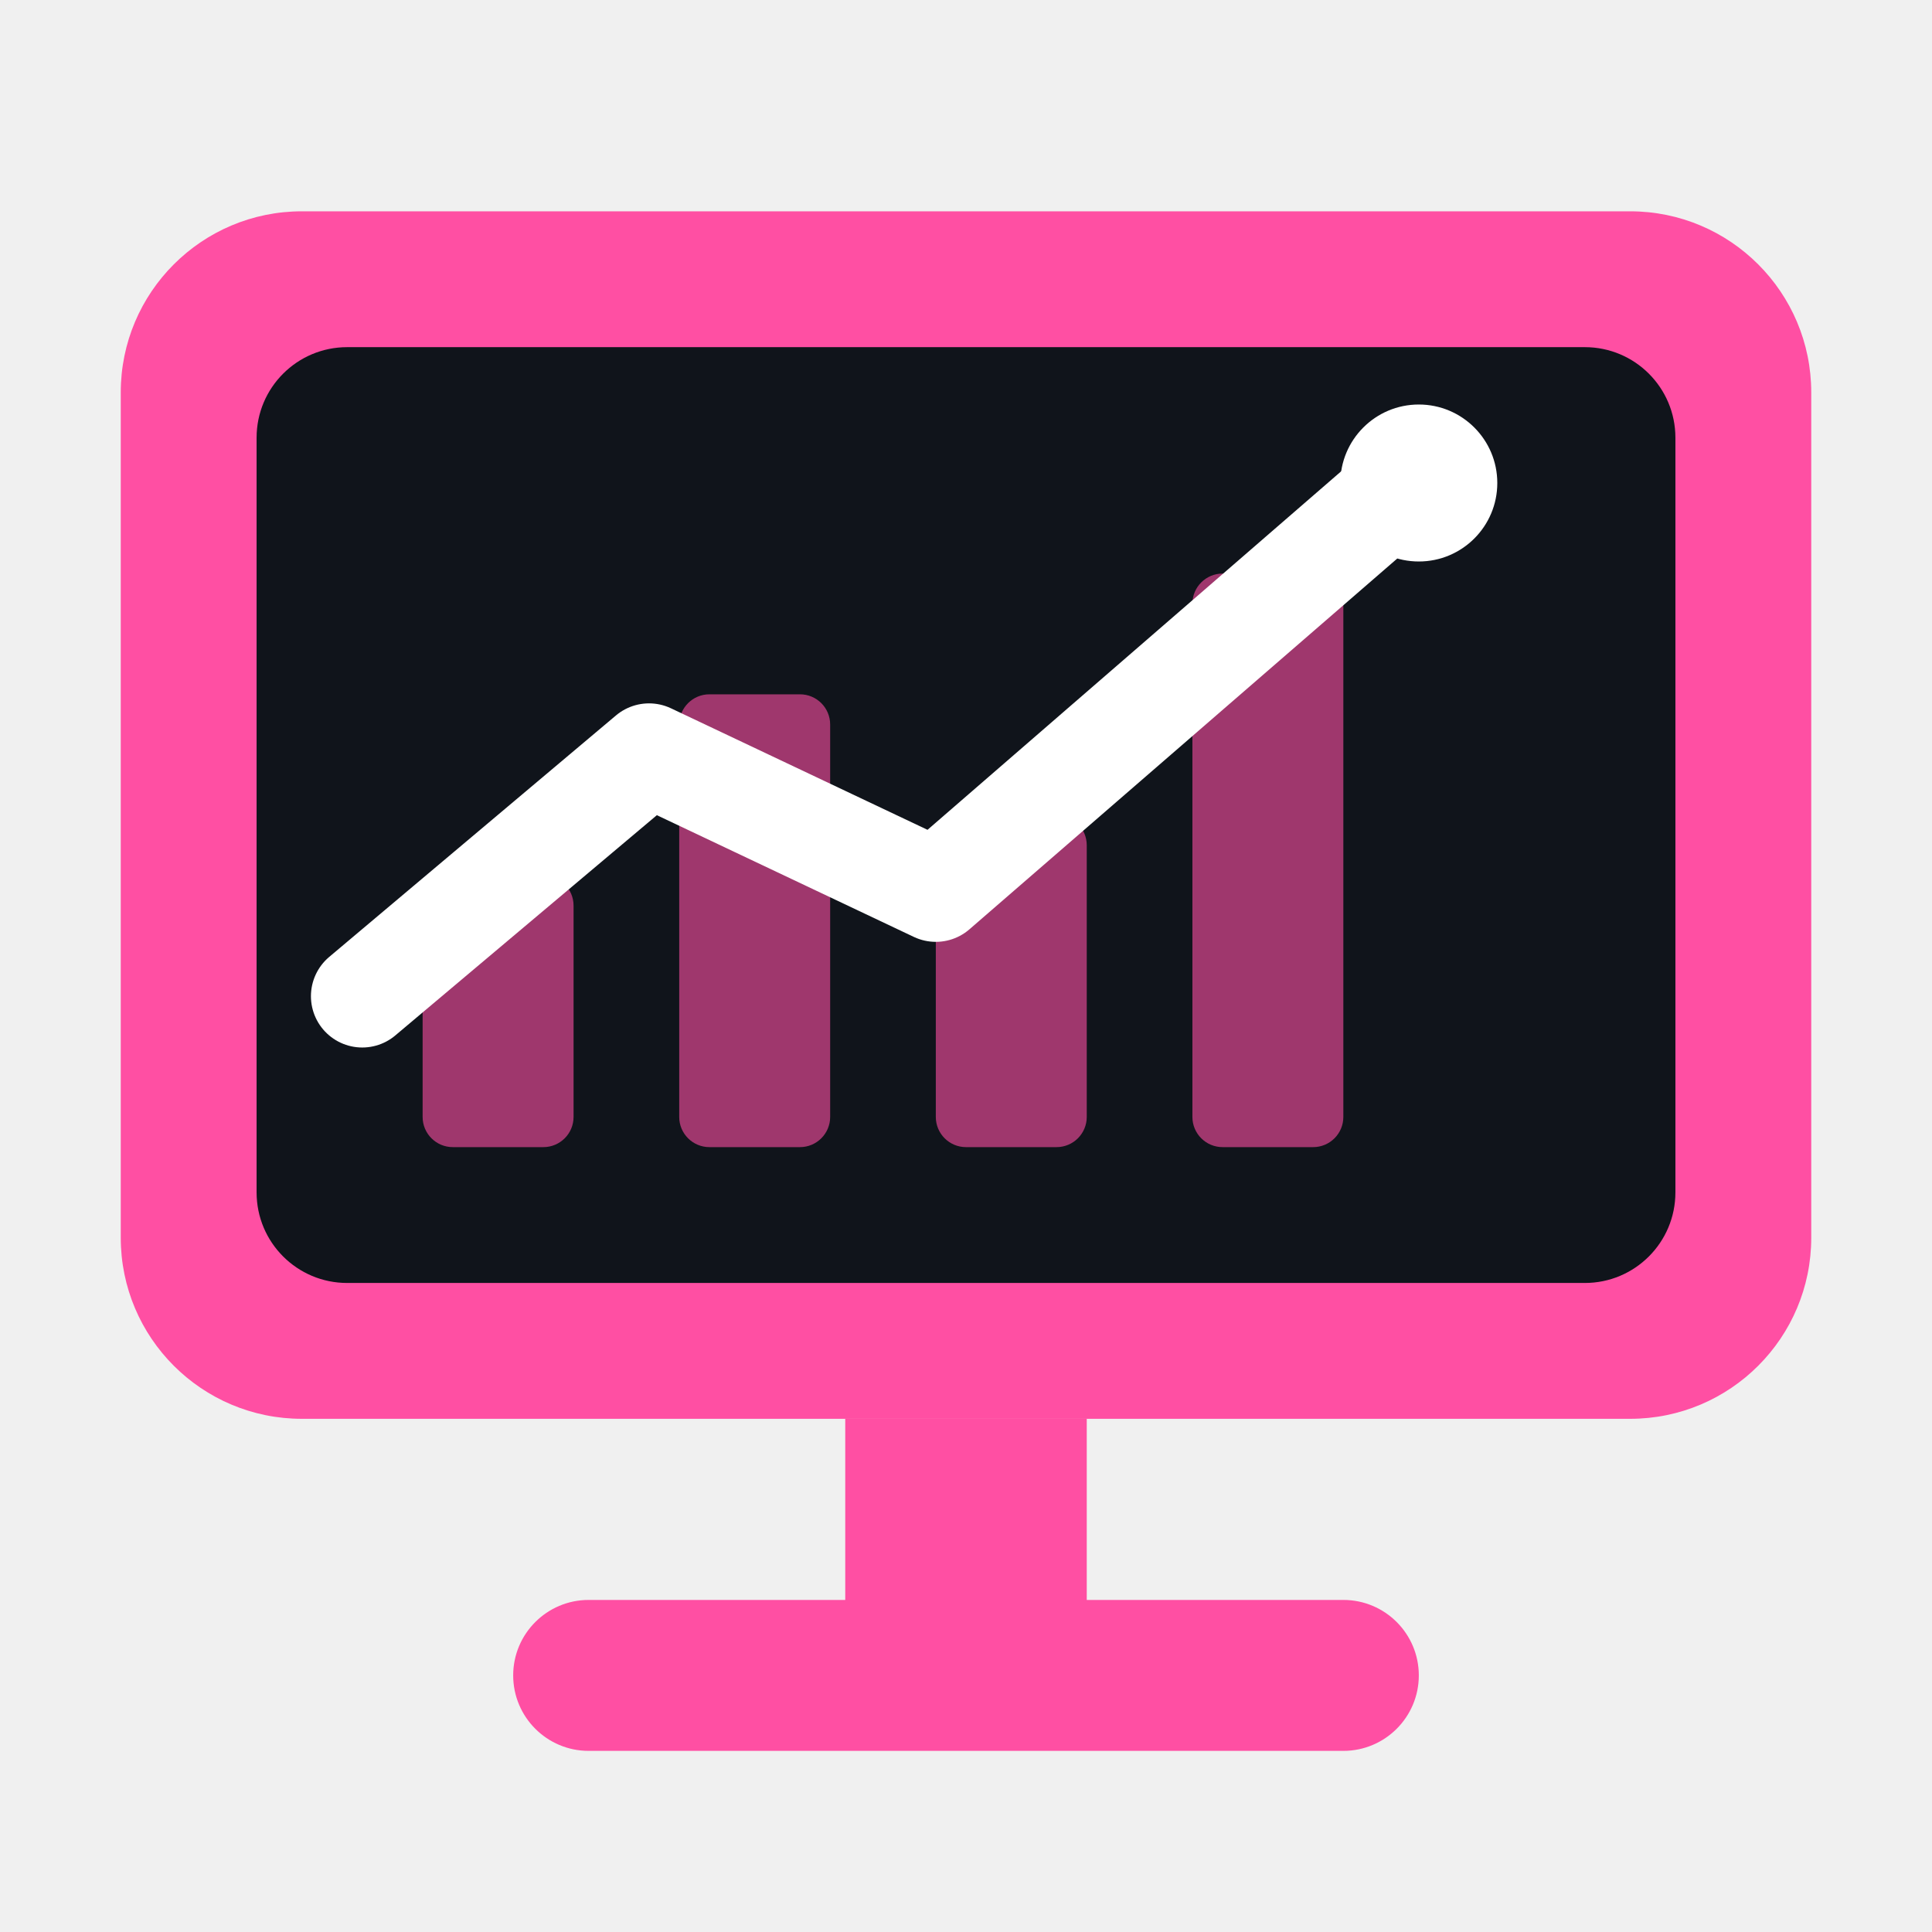
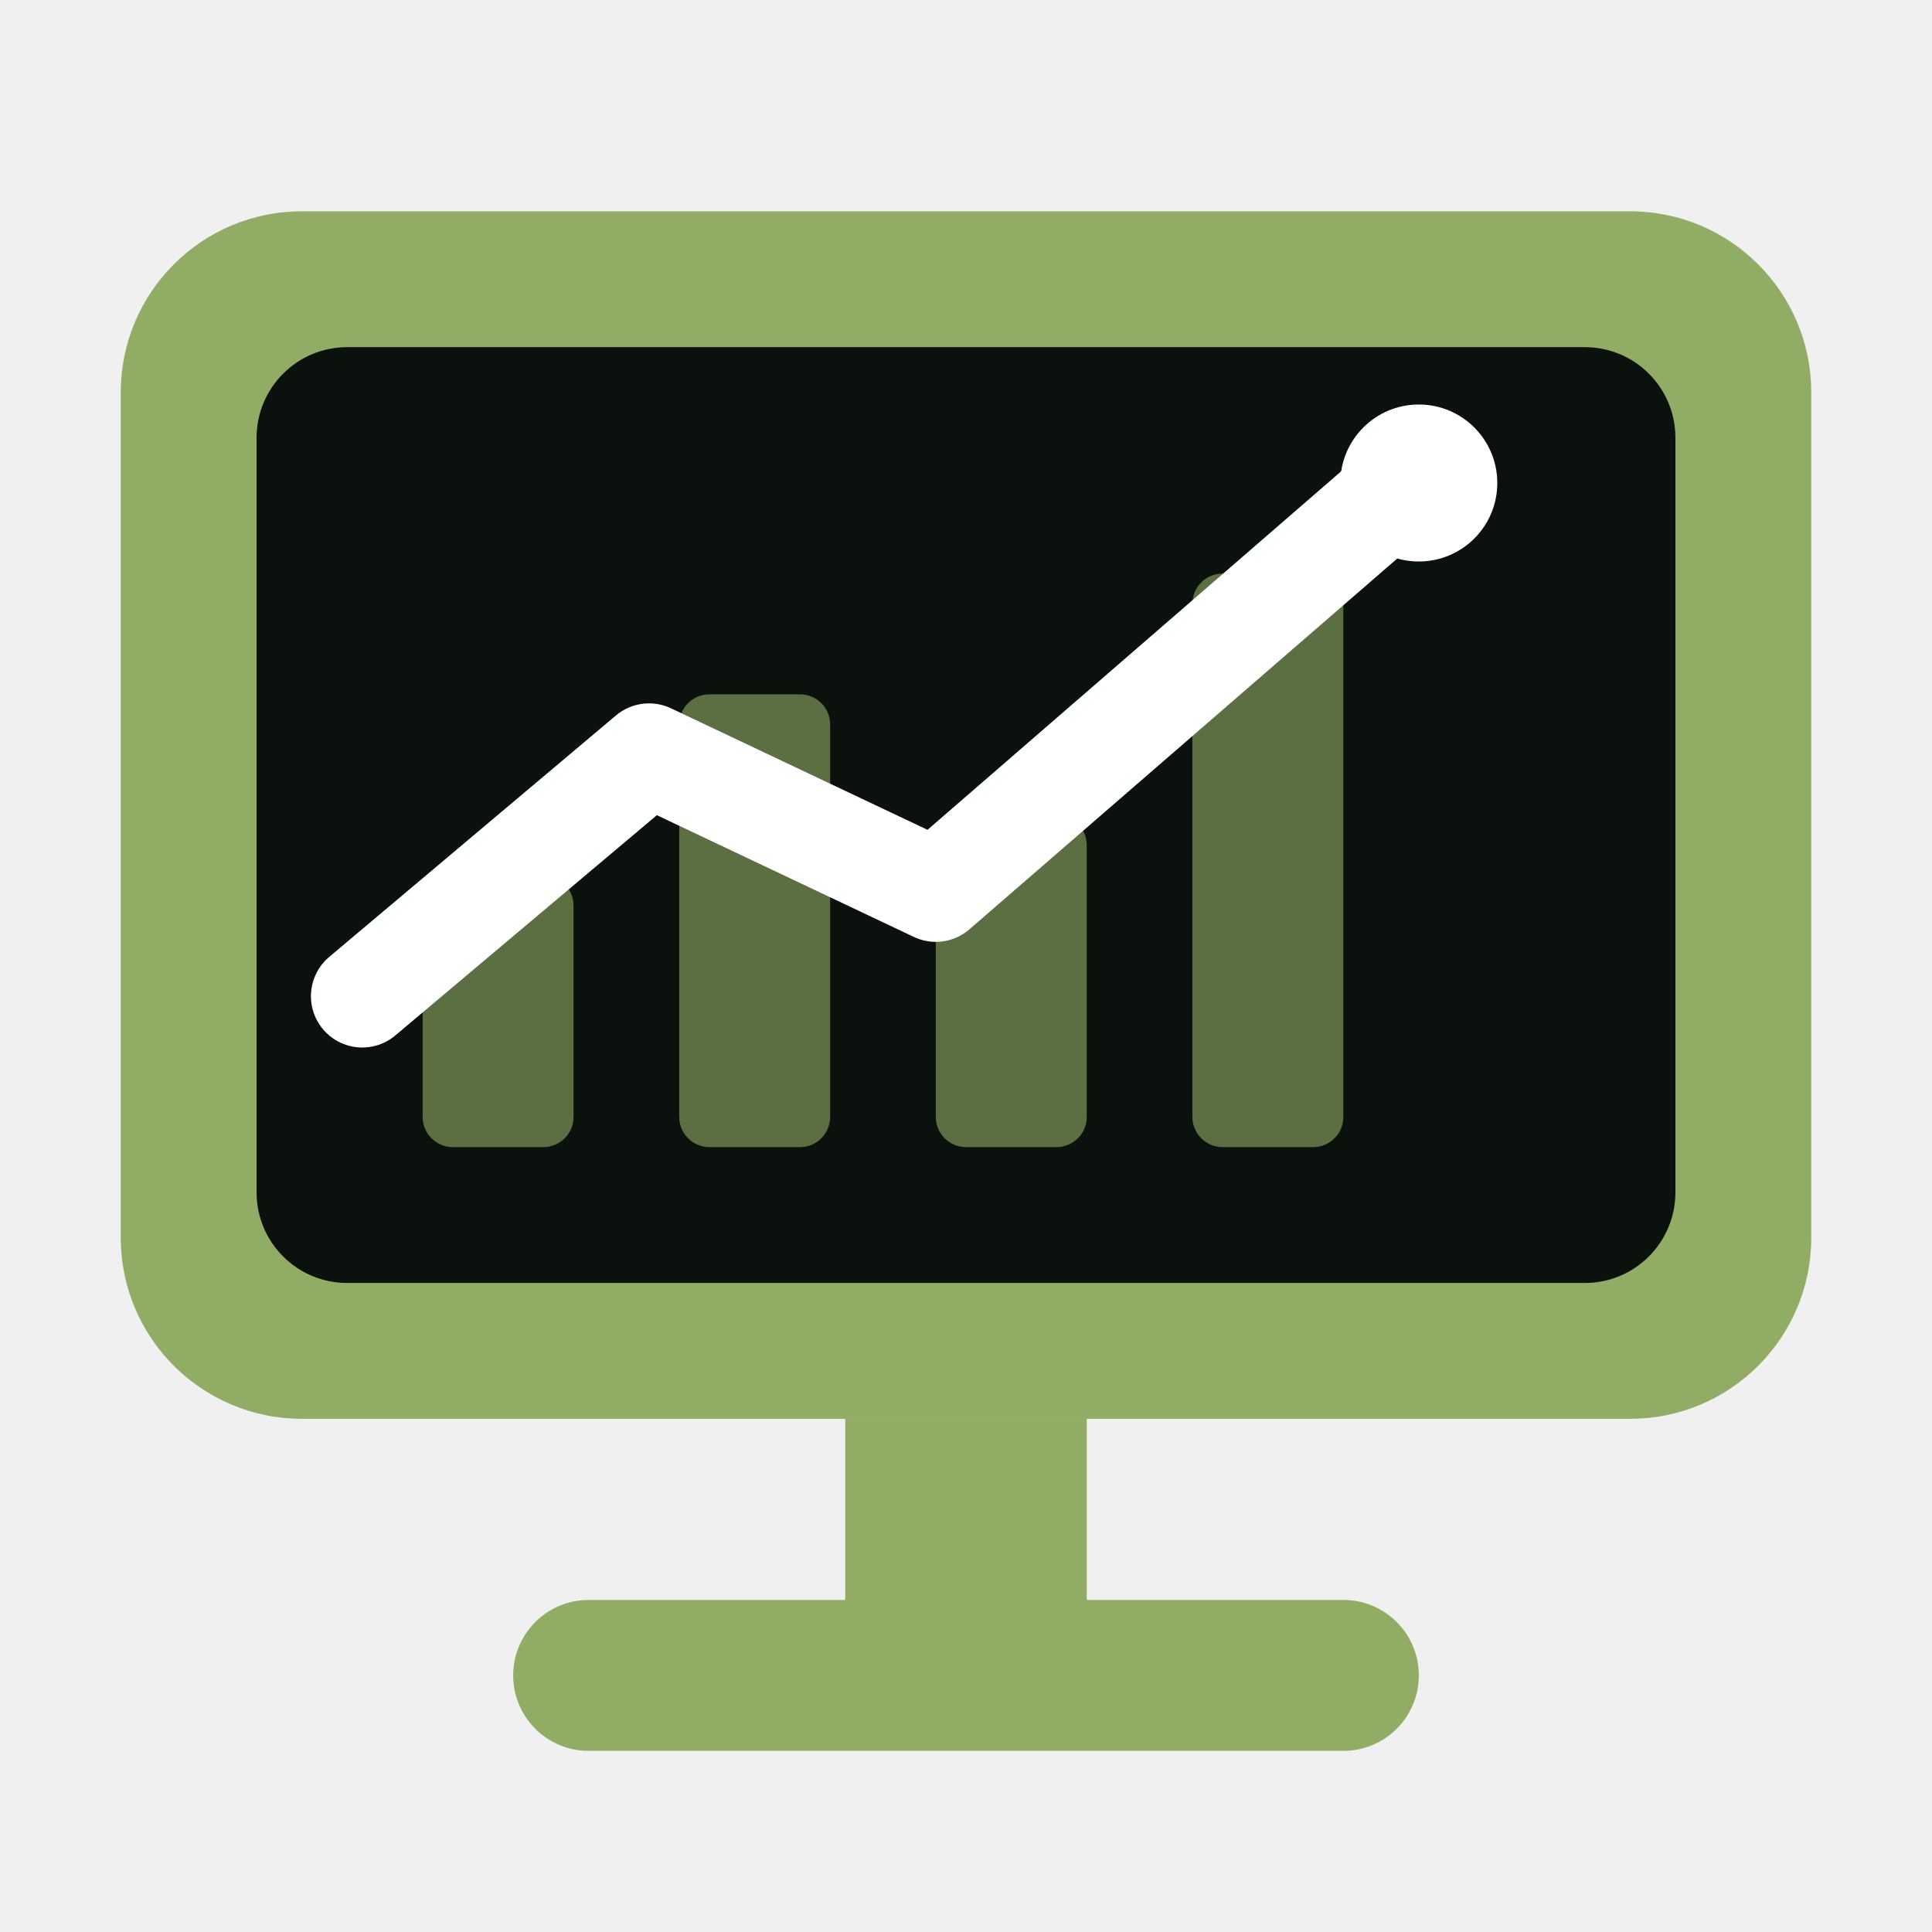
<svg xmlns="http://www.w3.org/2000/svg" viewBox="0 0 64 64">
-   <rect x="4" y="7" width="56" height="40" rx="6" fill="#ff4fa3" />
-   <rect x="8.5" y="11.5" width="47" height="31" rx="3" fill="#10141b" />
-   <rect x="14" y="29" width="5" height="9" rx="1" fill="#ff4fa3" opacity=".6" />
-   <rect x="22.5" y="23" width="5" height="15" rx="1" fill="#ff4fa3" opacity=".6" />
-   <rect x="31" y="27" width="5" height="11" rx="1" fill="#ff4fa3" opacity=".6" />
-   <rect x="39.5" y="19" width="5" height="19" rx="1" fill="#ff4fa3" opacity=".6" />
+   <rect x="4" y="7" width="56" height="40" rx="6" fill="#91ad65" />
+   <rect x="8.5" y="11.5" width="47" height="31" rx="3" fill="#0b110c" />
+   <rect x="14" y="29" width="5" height="9" rx="1" fill="#91ad65" opacity=".6" />
+   <rect x="22.5" y="23" width="5" height="15" rx="1" fill="#91ad65" opacity=".6" />
+   <rect x="31" y="27" width="5" height="11" rx="1" fill="#91ad65" opacity=".6" />
+   <rect x="39.5" y="19" width="5" height="19" rx="1" fill="#91ad65" opacity=".6" />
  <polyline points="12,33 21.5,25 31,29.5 46,16.5" fill="none" stroke="#fff" stroke-width="3.4" stroke-linecap="round" stroke-linejoin="round" />
  <circle cx="47" cy="16" r="2.6" fill="#fff" />
-   <rect x="28" y="47" width="8" height="6.5" fill="#ff4fa3" />
-   <rect x="17" y="53" width="30" height="5" rx="2.5" fill="#ff4fa3" />
+   <rect x="28" y="47" width="8" height="6.5" fill="#91ad65" />
+   <rect x="17" y="53" width="30" height="5" rx="2.5" fill="#91ad65" />
</svg>
